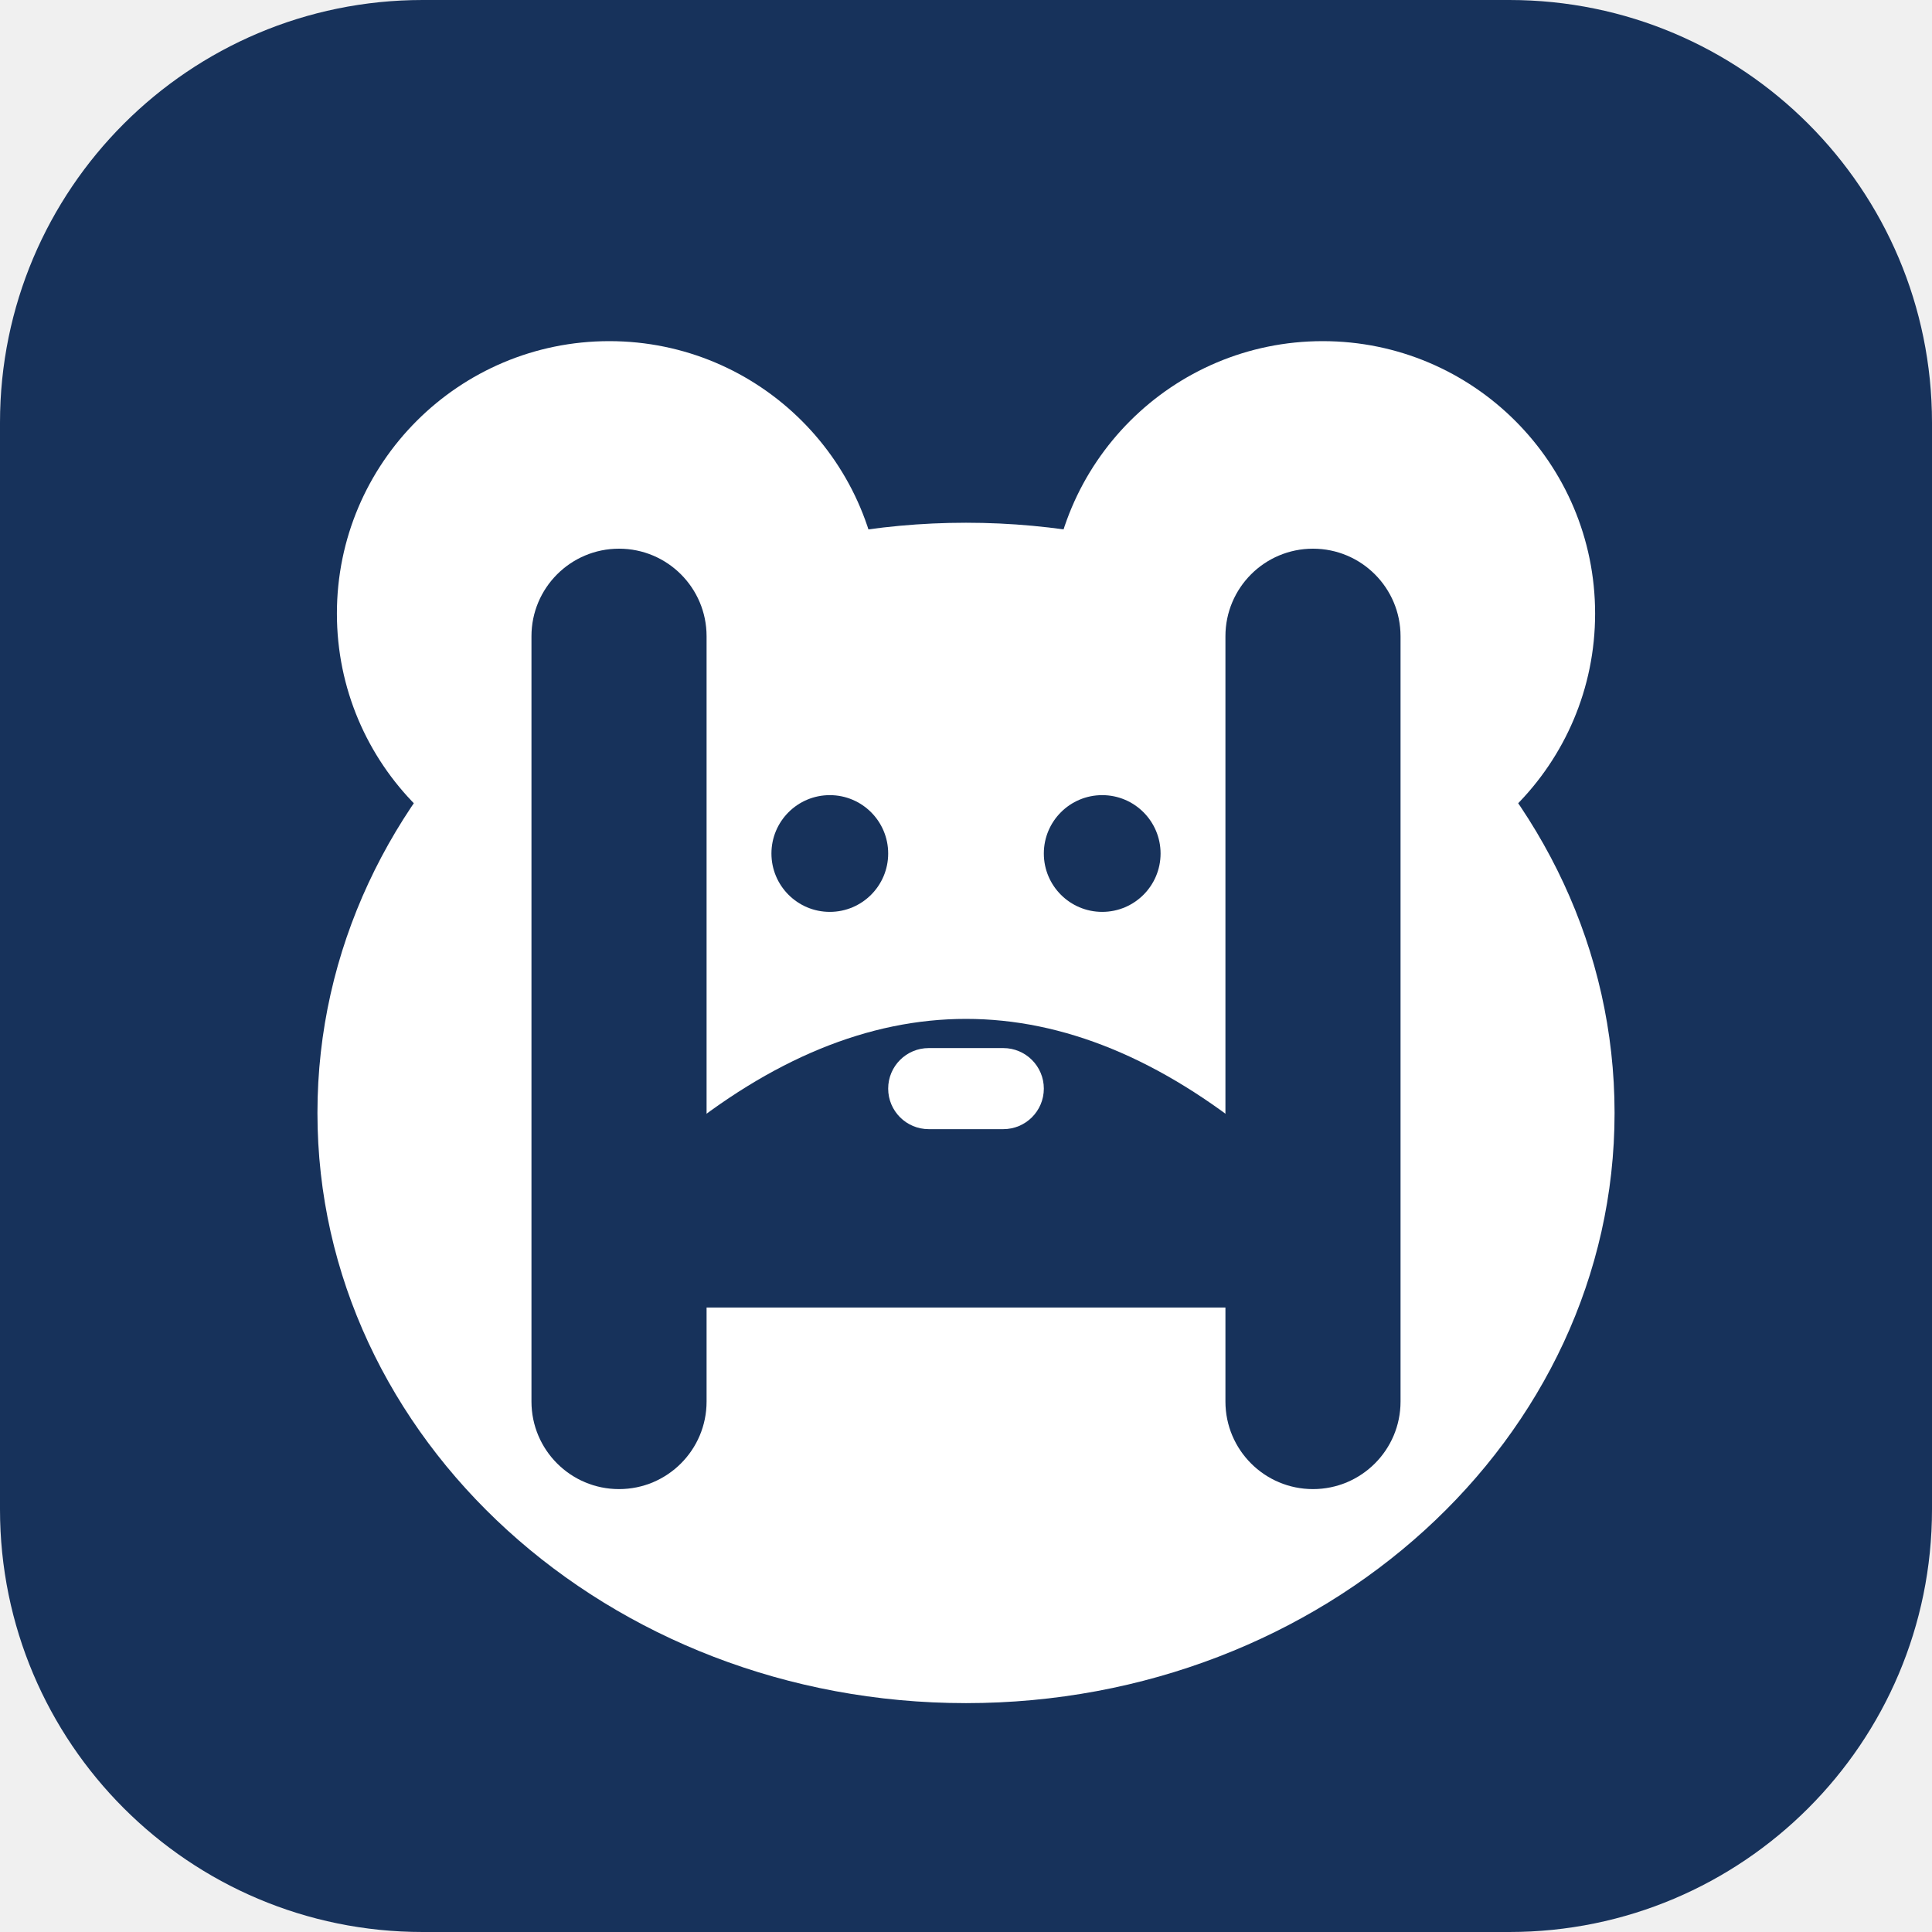
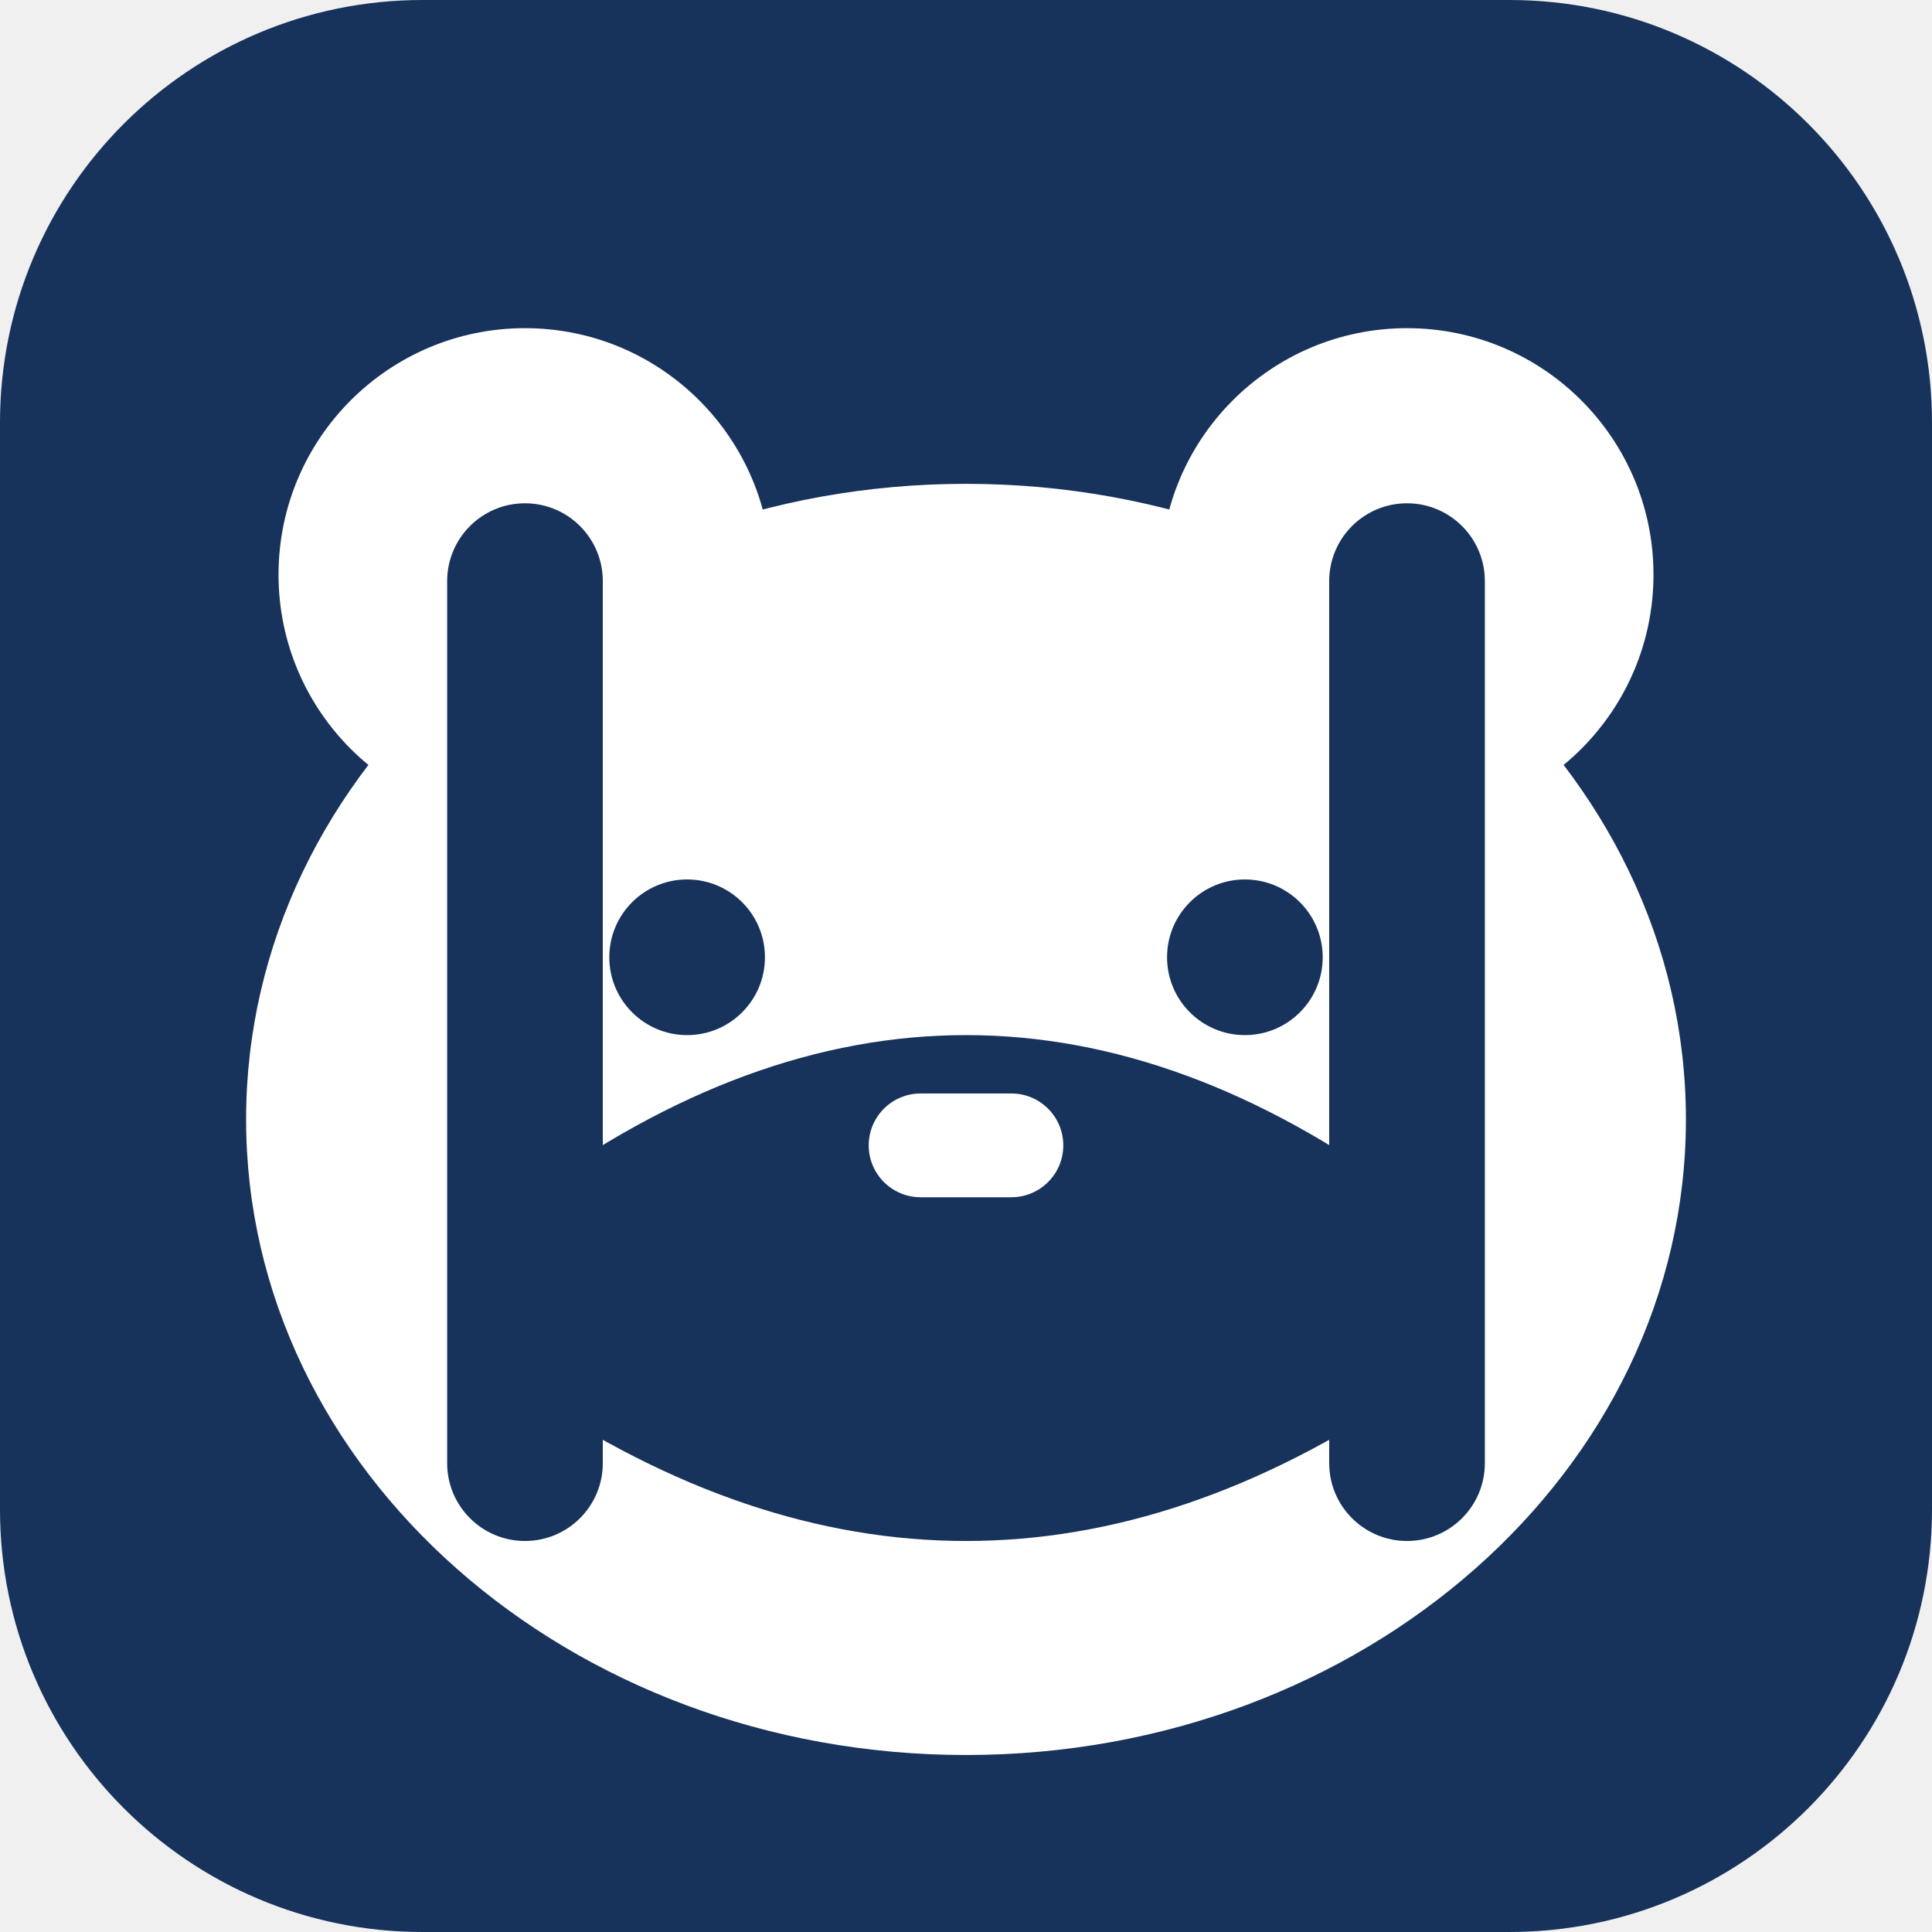
<svg xmlns="http://www.w3.org/2000/svg" viewBox="0 0 512 512" role="img" aria-label="ひぐま開発室 HIGUMA LAB">
  <rect width="512" height="512" rx="112" fill="#17325B" />
  <g transform="translate(36 44) scale(0.85938)">
    <g fill="#FFFFFF">
-       <ellipse cx="256" cy="292" rx="200" ry="182" />
-       <circle cx="146" cy="138" r="84" />
-       <circle cx="366" cy="138" r="84" />
+       <ellipse cx="256" cy="294" rx="222" ry="196" />
+       <circle cx="120" cy="126" r="76" />
+       <circle cx="392" cy="126" r="76" />
    </g>
    <g fill="#17325B">
-       <rect x="122" y="118" width="54" height="290" rx="27" />
-       <rect x="336" y="118" width="54" height="290" rx="27" />
-       <path d="M166 300 Q256 226 346 300 L346 352 L166 352 Z" />
-       <circle cx="214" cy="212" r="18" />
-       <circle cx="298" cy="212" r="18" />
+       <rect x="96" y="104" width="48" height="320" rx="24" />
+       <rect x="368" y="104" width="48" height="320" rx="24" />
+       <path d="M120 318 Q256 218 392 318 L392 378 Q256 470 120 378 Z" />
+       <circle cx="170" cy="244" r="24" />
+       <circle cx="342" cy="244" r="24" />
    </g>
    <g fill="#FFFFFF">
-       <rect x="232" y="272" width="48" height="25" rx="12.5" />
+       <rect x="226" y="286" width="60" height="32" rx="16" />
    </g>
  </g>
</svg>
